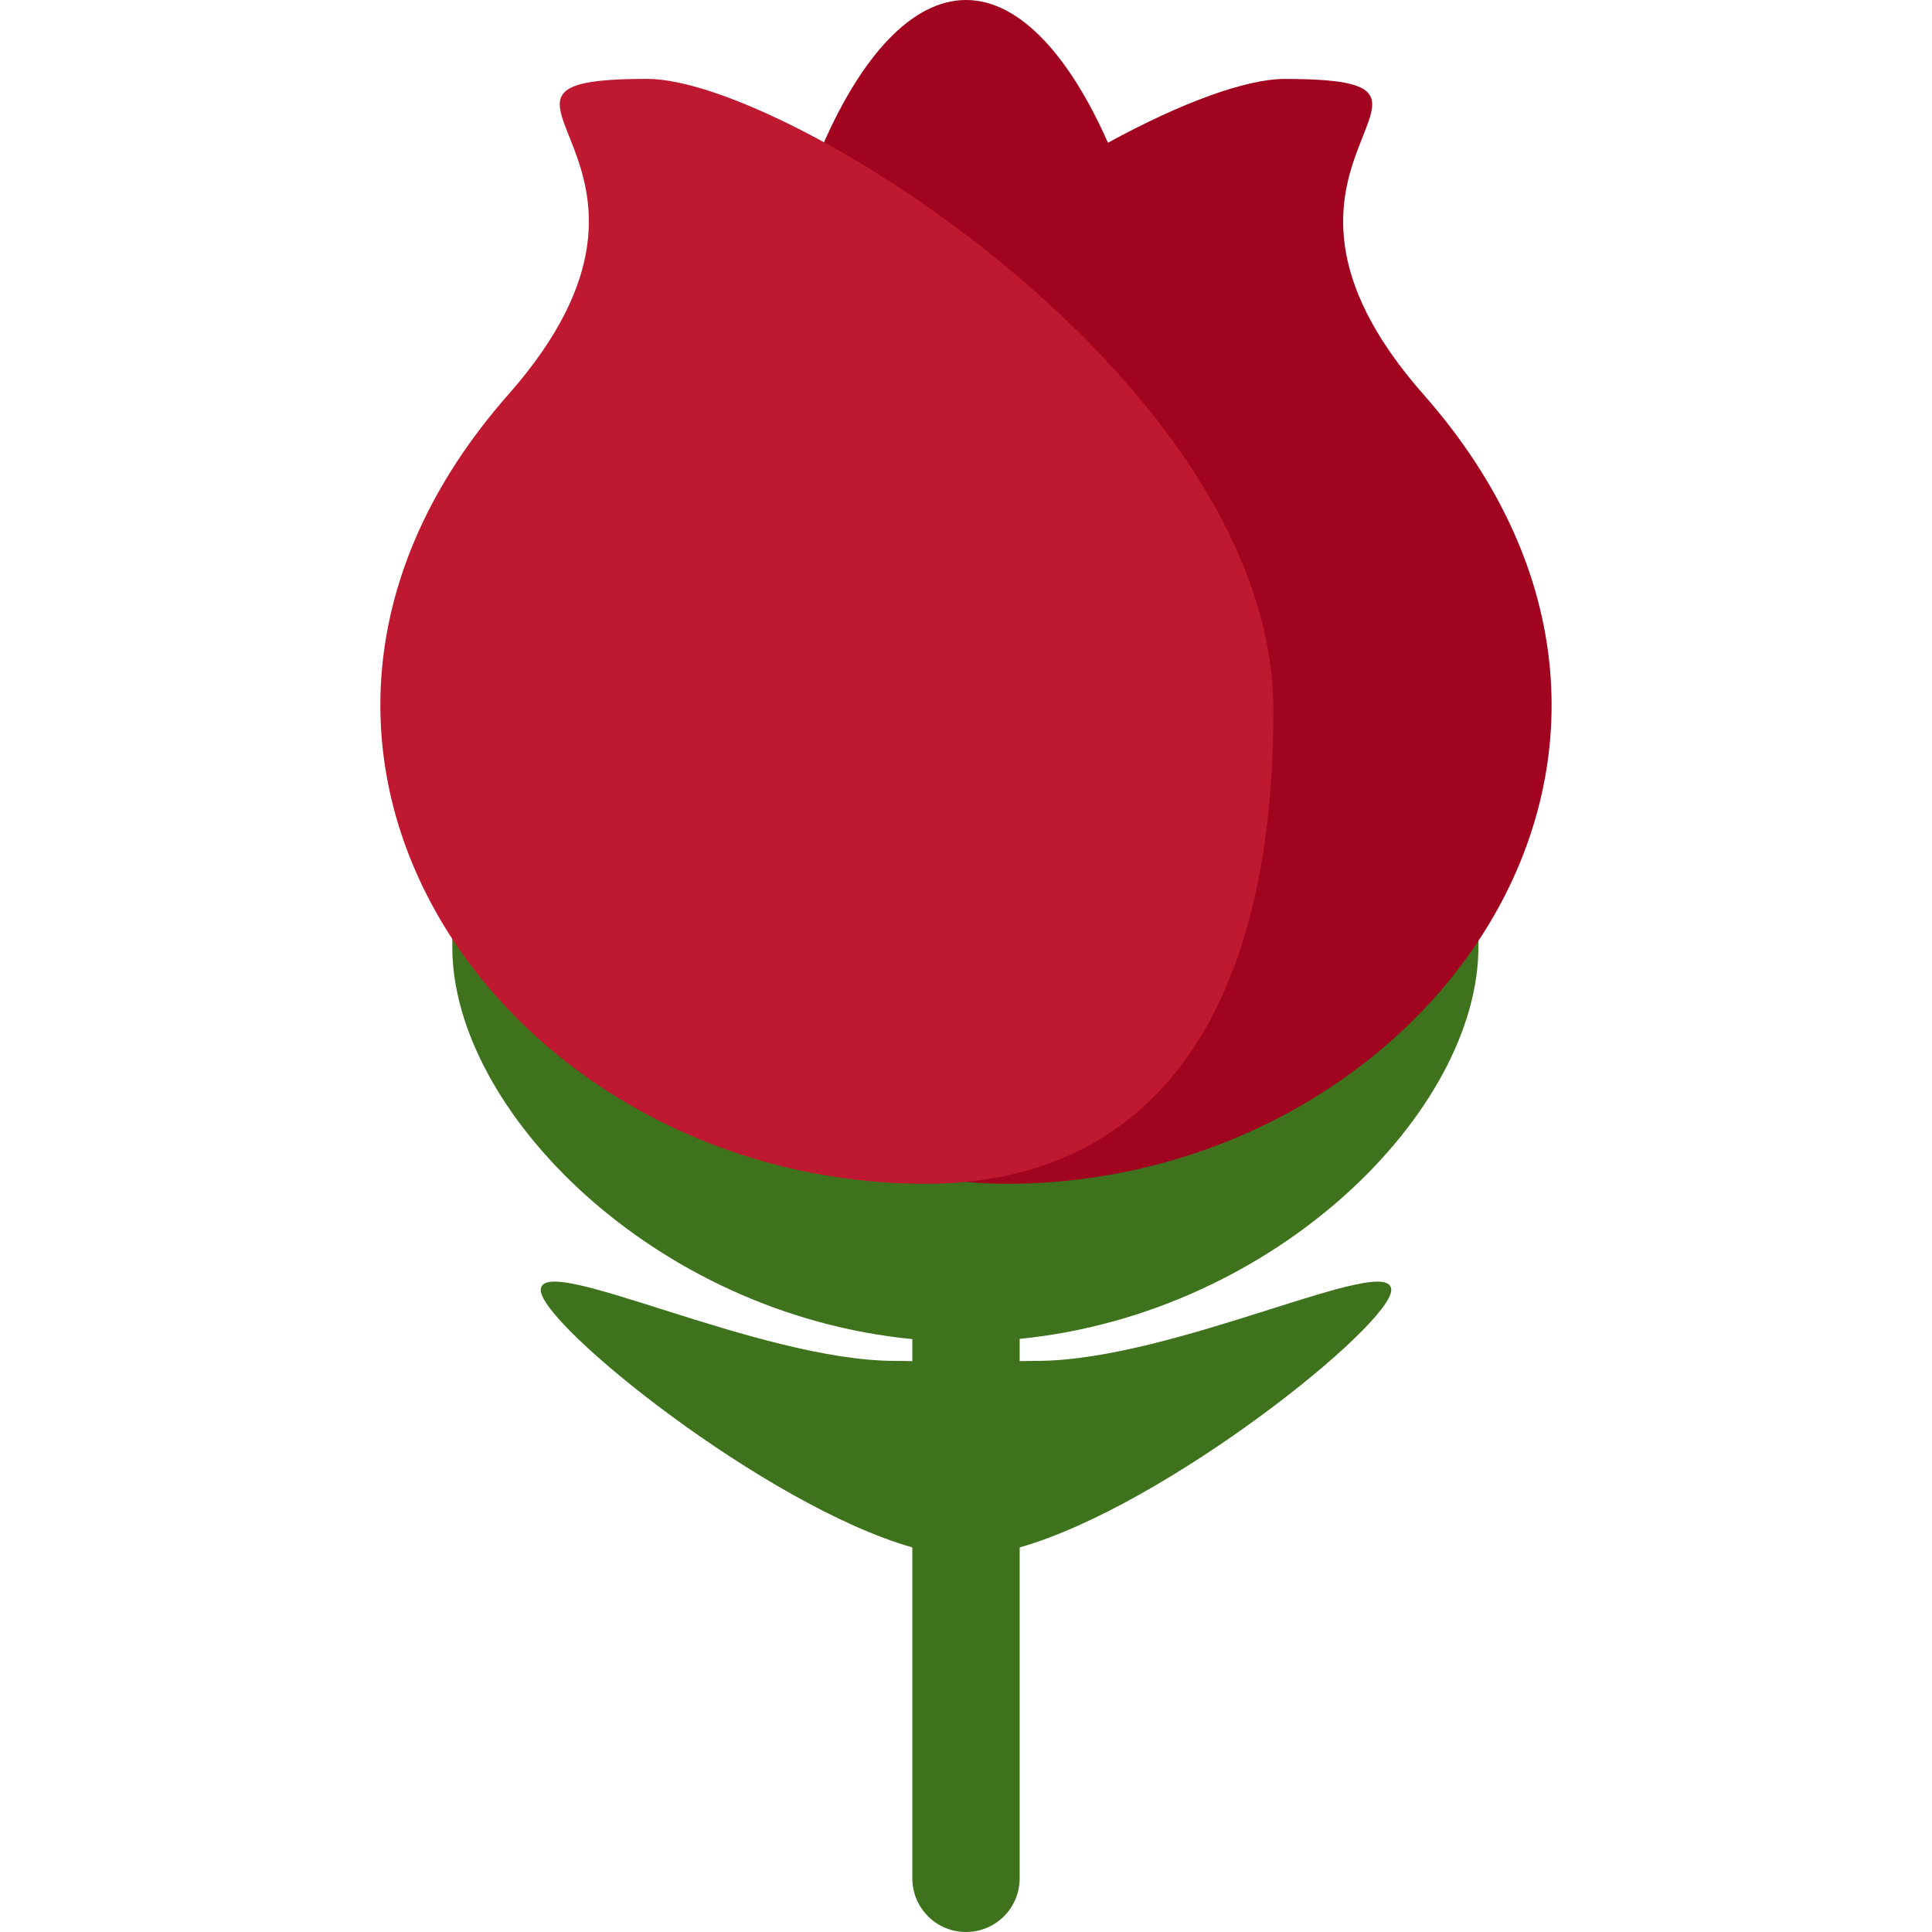
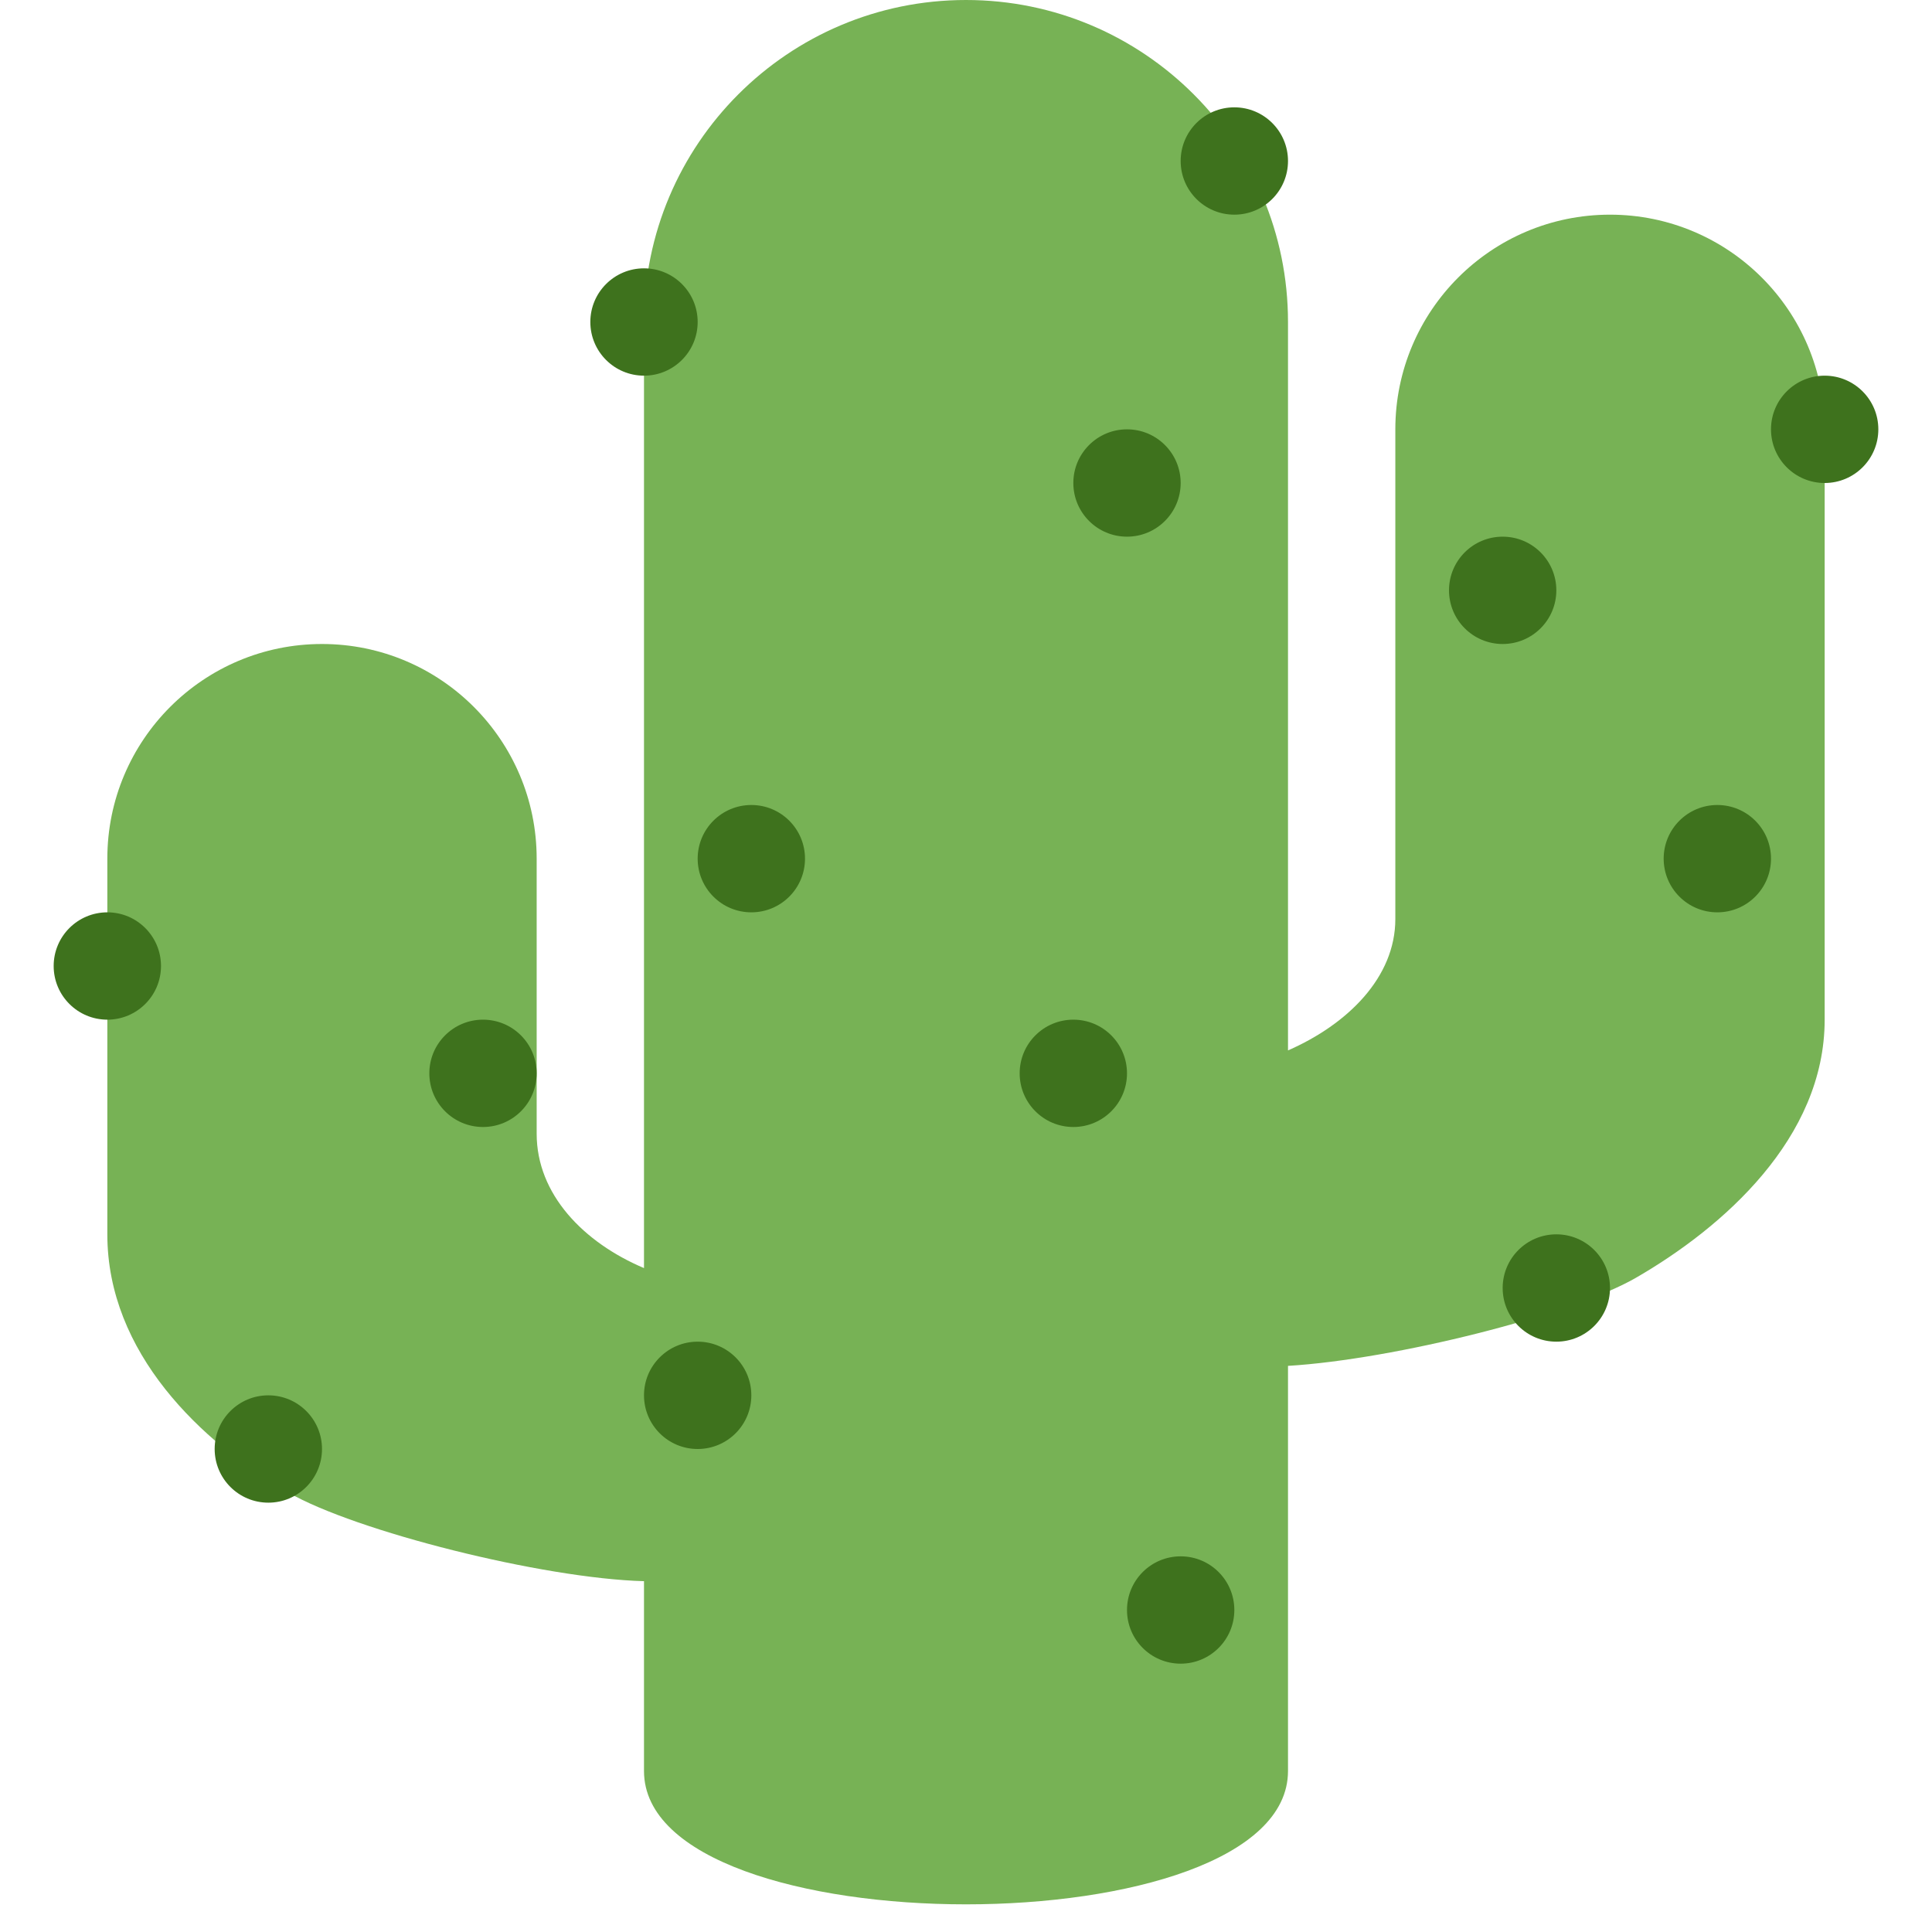
<svg xmlns="http://www.w3.org/2000/svg" viewBox="0 0 36 36">
-   <path fill="#3E721D" d="M19.32 25.358c-.113 0-.217.003-.32.005v-.415c4.805-.479 8.548-4.264 8.548-7.301 0-3.249 0 1.47-9.562 1.47-9.558 0-9.558-4.719-9.558-1.47 0 3.043 3.757 6.838 8.572 7.305v.411c-.104-.002-.207-.005-.321-.005-2.553 0-6.603-2.05-6.603-1.32 0 .646 4.187 4.017 6.924 4.796V35c0 .553.447 1 1 1s1-.447 1-1v-6.166c2.738-.779 6.924-4.15 6.924-4.796 0-.729-4.05 1.32-6.604 1.32z" />
-   <path fill="#A0041E" d="M26.527 7.353c-3.887-4.412 1.506-5.882-2.592-5.882-.713 0-1.921.44-3.29 1.189C19.951 1.088 19.023 0 18 0c-2.05 0-3.726 4.342-3.873 8.269-1.108 1.543-1.855 3.235-1.855 4.966 0 6.092 2.591 8.823 6.479 8.823 7.776.001 13.644-8.047 7.776-14.705z" />
-   <path fill="#BE1931" d="M23.728 13.235c0 6.092-2.59 8.823-6.48 8.823-7.776 0-13.643-8.048-7.776-14.706C13.361 2.94 7.967 1.47 12.064 1.47c2.593.001 11.664 5.674 11.664 11.765z" />
+   <path fill="#77B255" d="M30 4c-2.209 0-4 1.791-4 4v9.125c0 1.086-.887 1.96-2 2.448V6c0-3.313-2.687-6-6-6s-6 2.687-6 6v17.629c-1.122-.475-2-1.371-2-2.504V16c0-2.209-1.791-4-4-4s-4 1.791-4 4v7c0 2.209 1.75 3.875 3.375 4.812 1.244.718 4.731 1.6 6.625 1.651V33c0 3.313 12 3.313 12 0v-7.549c1.981-.119 5.291-.953 6.479-1.639C32.104 22.875 34 21.209 34 19V8c0-2.209-1.791-4-4-4z" />
+   <g fill="#3E721D">
+     <circle cx="12" cy="6" r="1" />
+     <circle cx="23" cy="3" r="1" />
+     <circle cx="21" cy="9" r="1" />
+     <circle cx="14" cy="16" r="1" />
+     <circle cx="20" cy="20" r="1" />
+     <circle cx="13" cy="26" r="1" />
+     <circle cx="5" cy="27" r="1" />
+     <circle cx="9" cy="20" r="1" />
+     <circle cx="2" cy="18" r="1" />
+     <circle cx="34" cy="8" r="1" />
+     <circle cx="28" cy="11" r="1" />
+     <circle cx="32" cy="16" r="1" />
+     <circle cx="29" cy="24" r="1" />
+     <circle cx="22" cy="30" r="1" />
+   </g>
</svg>
